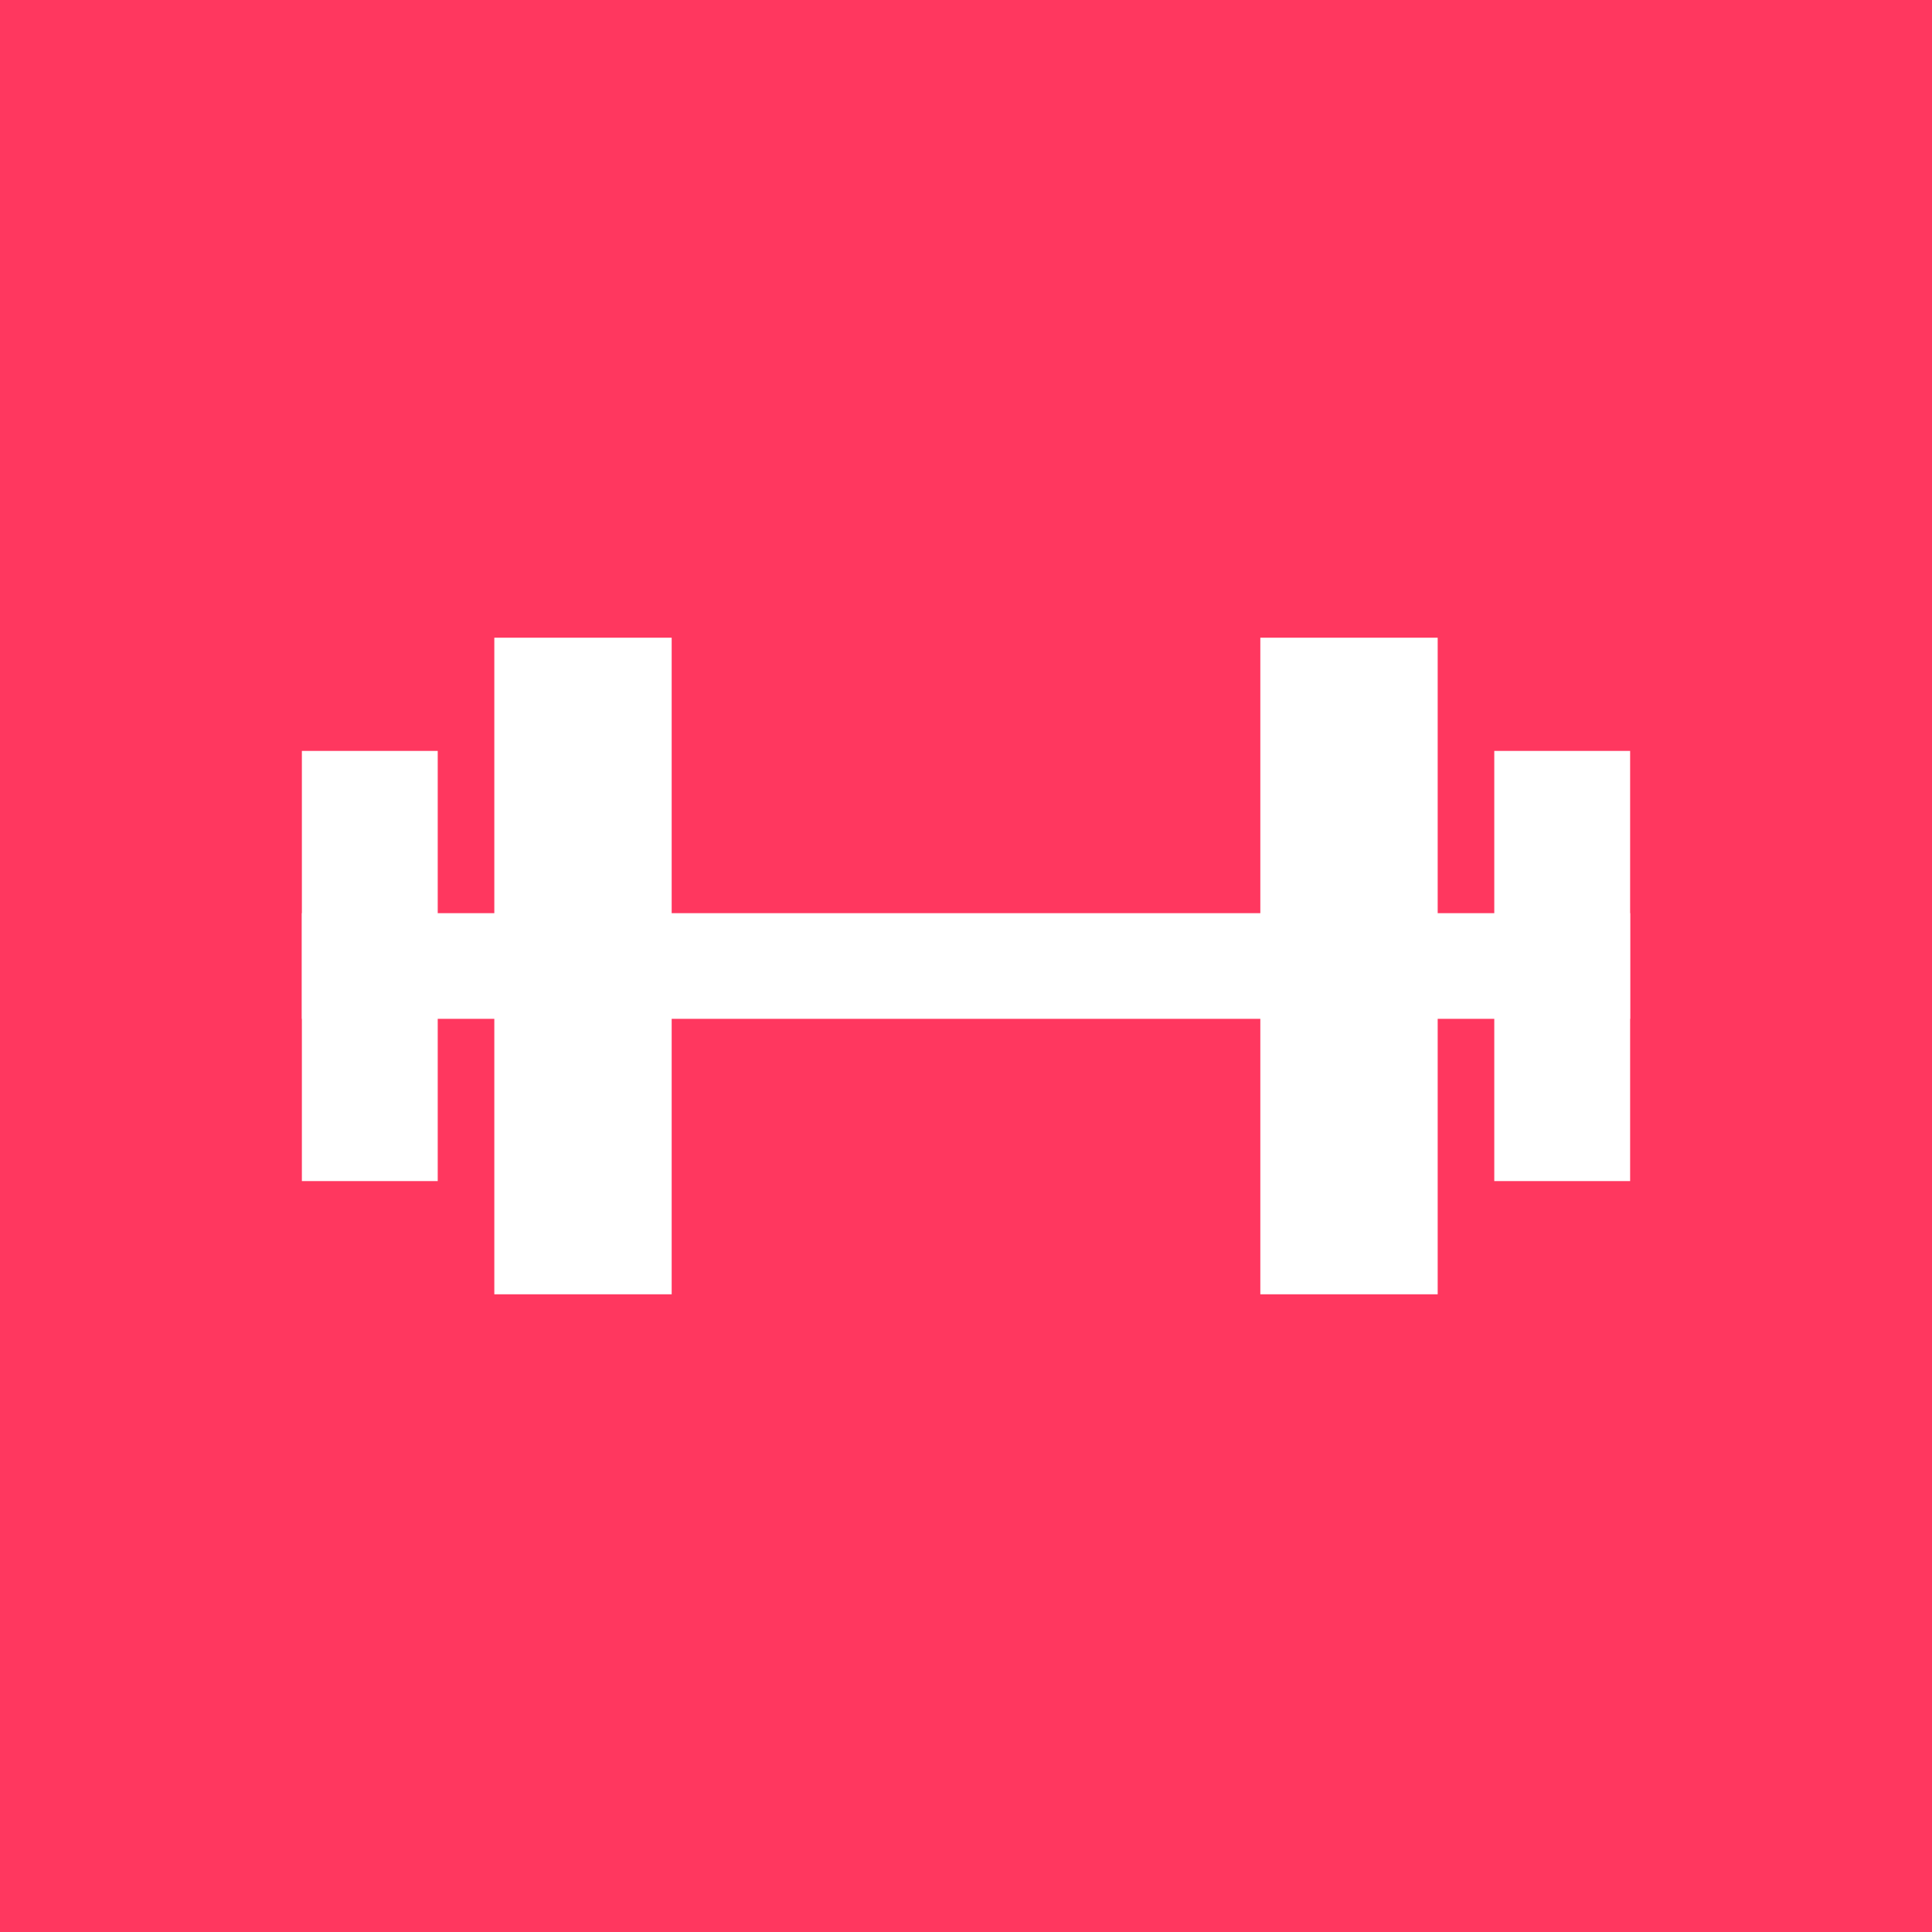
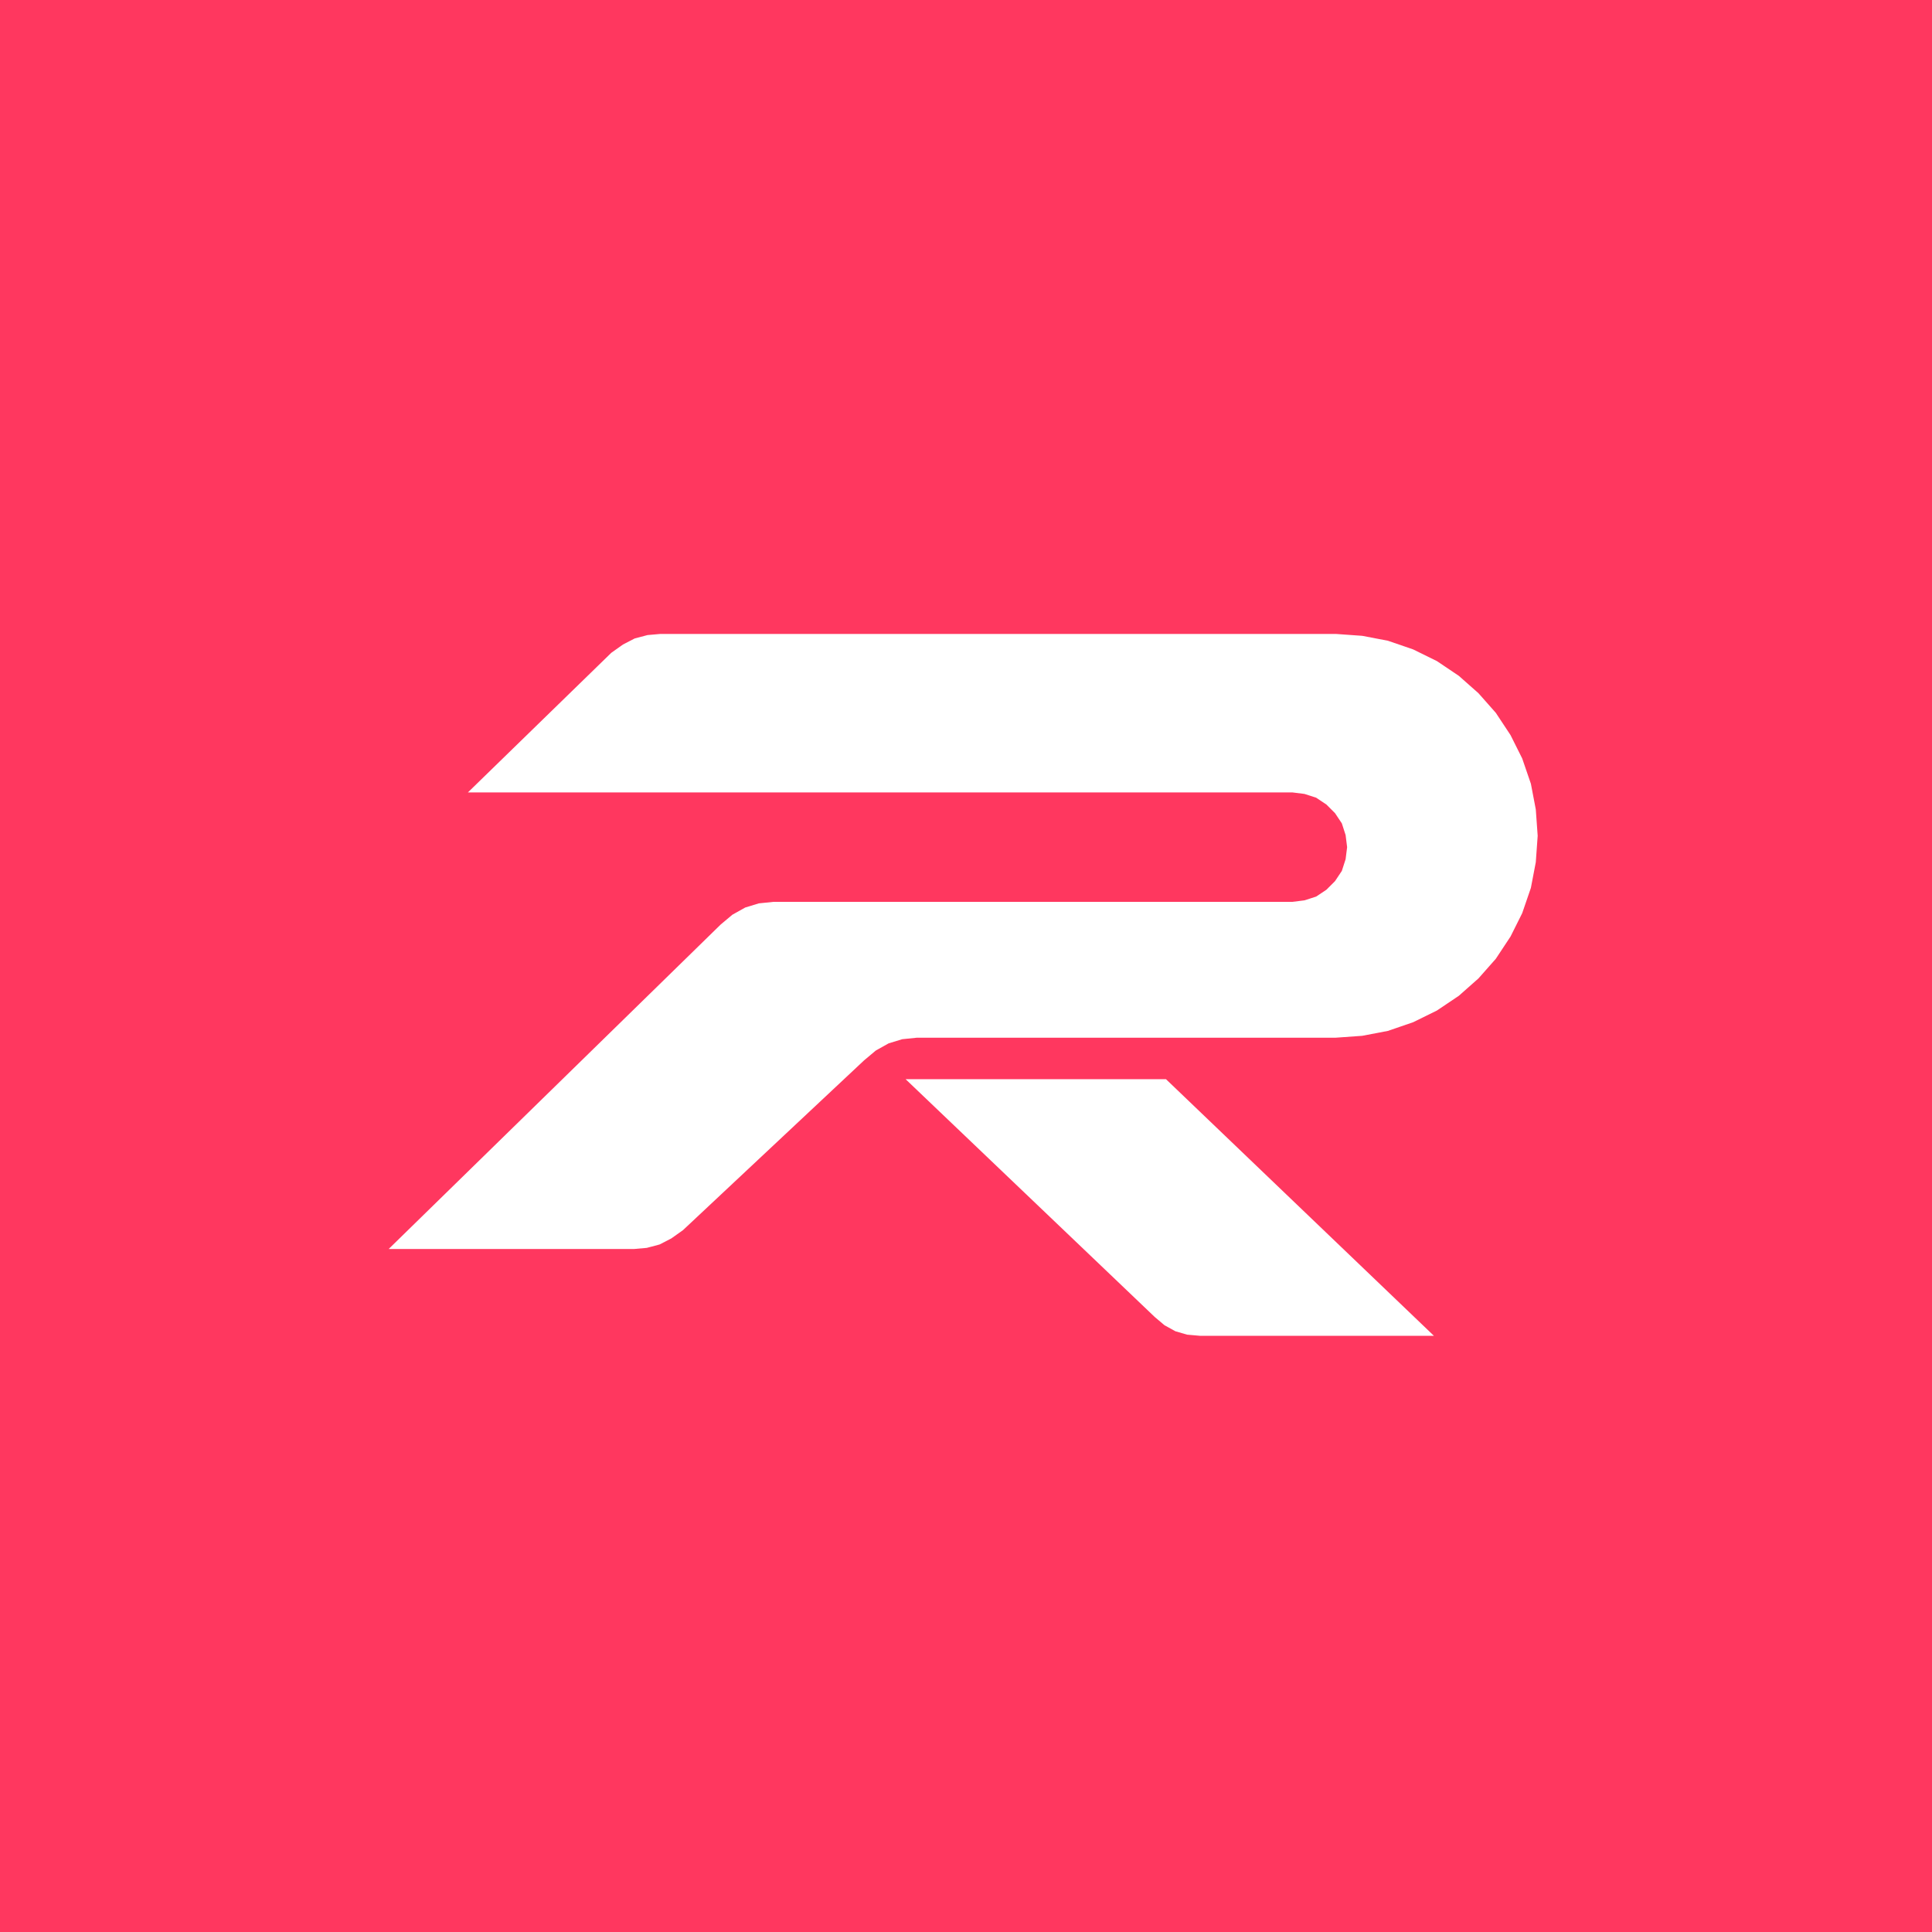
<svg xmlns="http://www.w3.org/2000/svg" width="1024" height="1024" viewBox="0 0 512 512">
  <rect width="512" height="512" fill="#ff375f" />
  <g fill="#ffffff">
-     <rect x="80" y="242" width="352" height="28" />
-     <rect x="80" y="199" width="36" height="114" />
-     <rect x="131" y="169" width="47" height="174" />
-     <rect x="334" y="169" width="47" height="174" />
-     <rect x="396" y="199" width="36" height="114" />
+     <polygon points="124.0,210.0 162.0,173.0 165.1,170.8 168.2,169.2 171.6,168.3 175.0,168.0 354.0,168.0 361.0,168.5 367.8,169.8 374.5,172.1 380.8,175.2 386.6,179.1 391.8,183.7 396.4,188.9 400.3,194.8 403.4,201.0 405.7,207.7 407.0,214.5 407.5,221.5 407.0,228.5 405.7,235.3 403.4,242.0 400.3,248.2 396.4,254.1 391.8,259.3 386.6,263.9 380.8,267.8 374.5,270.9 367.8,273.2 361.0,274.5 354.0,275.0 243.0,275.0 239.1,275.4 235.5,276.5 232.1,278.4 229.0,281.0 181.0,326.0 177.9,328.2 174.8,329.8 171.4,330.7 168.0,331.0 103.0,331.0 191.0,245.0 194.1,242.4 197.5,240.5 201.1,239.4 205.0,239.0 342.5,239.0 345.7,238.6 348.8,237.6 351.5,235.8 353.8,233.5 355.6,230.8 356.6,227.7 357.0,224.5 356.6,221.3 355.6,218.2 353.8,215.5 351.5,213.2 348.8,211.4 345.7,210.4 342.5,210.0" />
+     <polygon points="240.0,286.0 309.0,286.0 380.0,354.0 318.0,354.0 314.6,353.7 311.5,352.8 308.6,351.2 306.0,349.0" />
  </g>
</svg>
